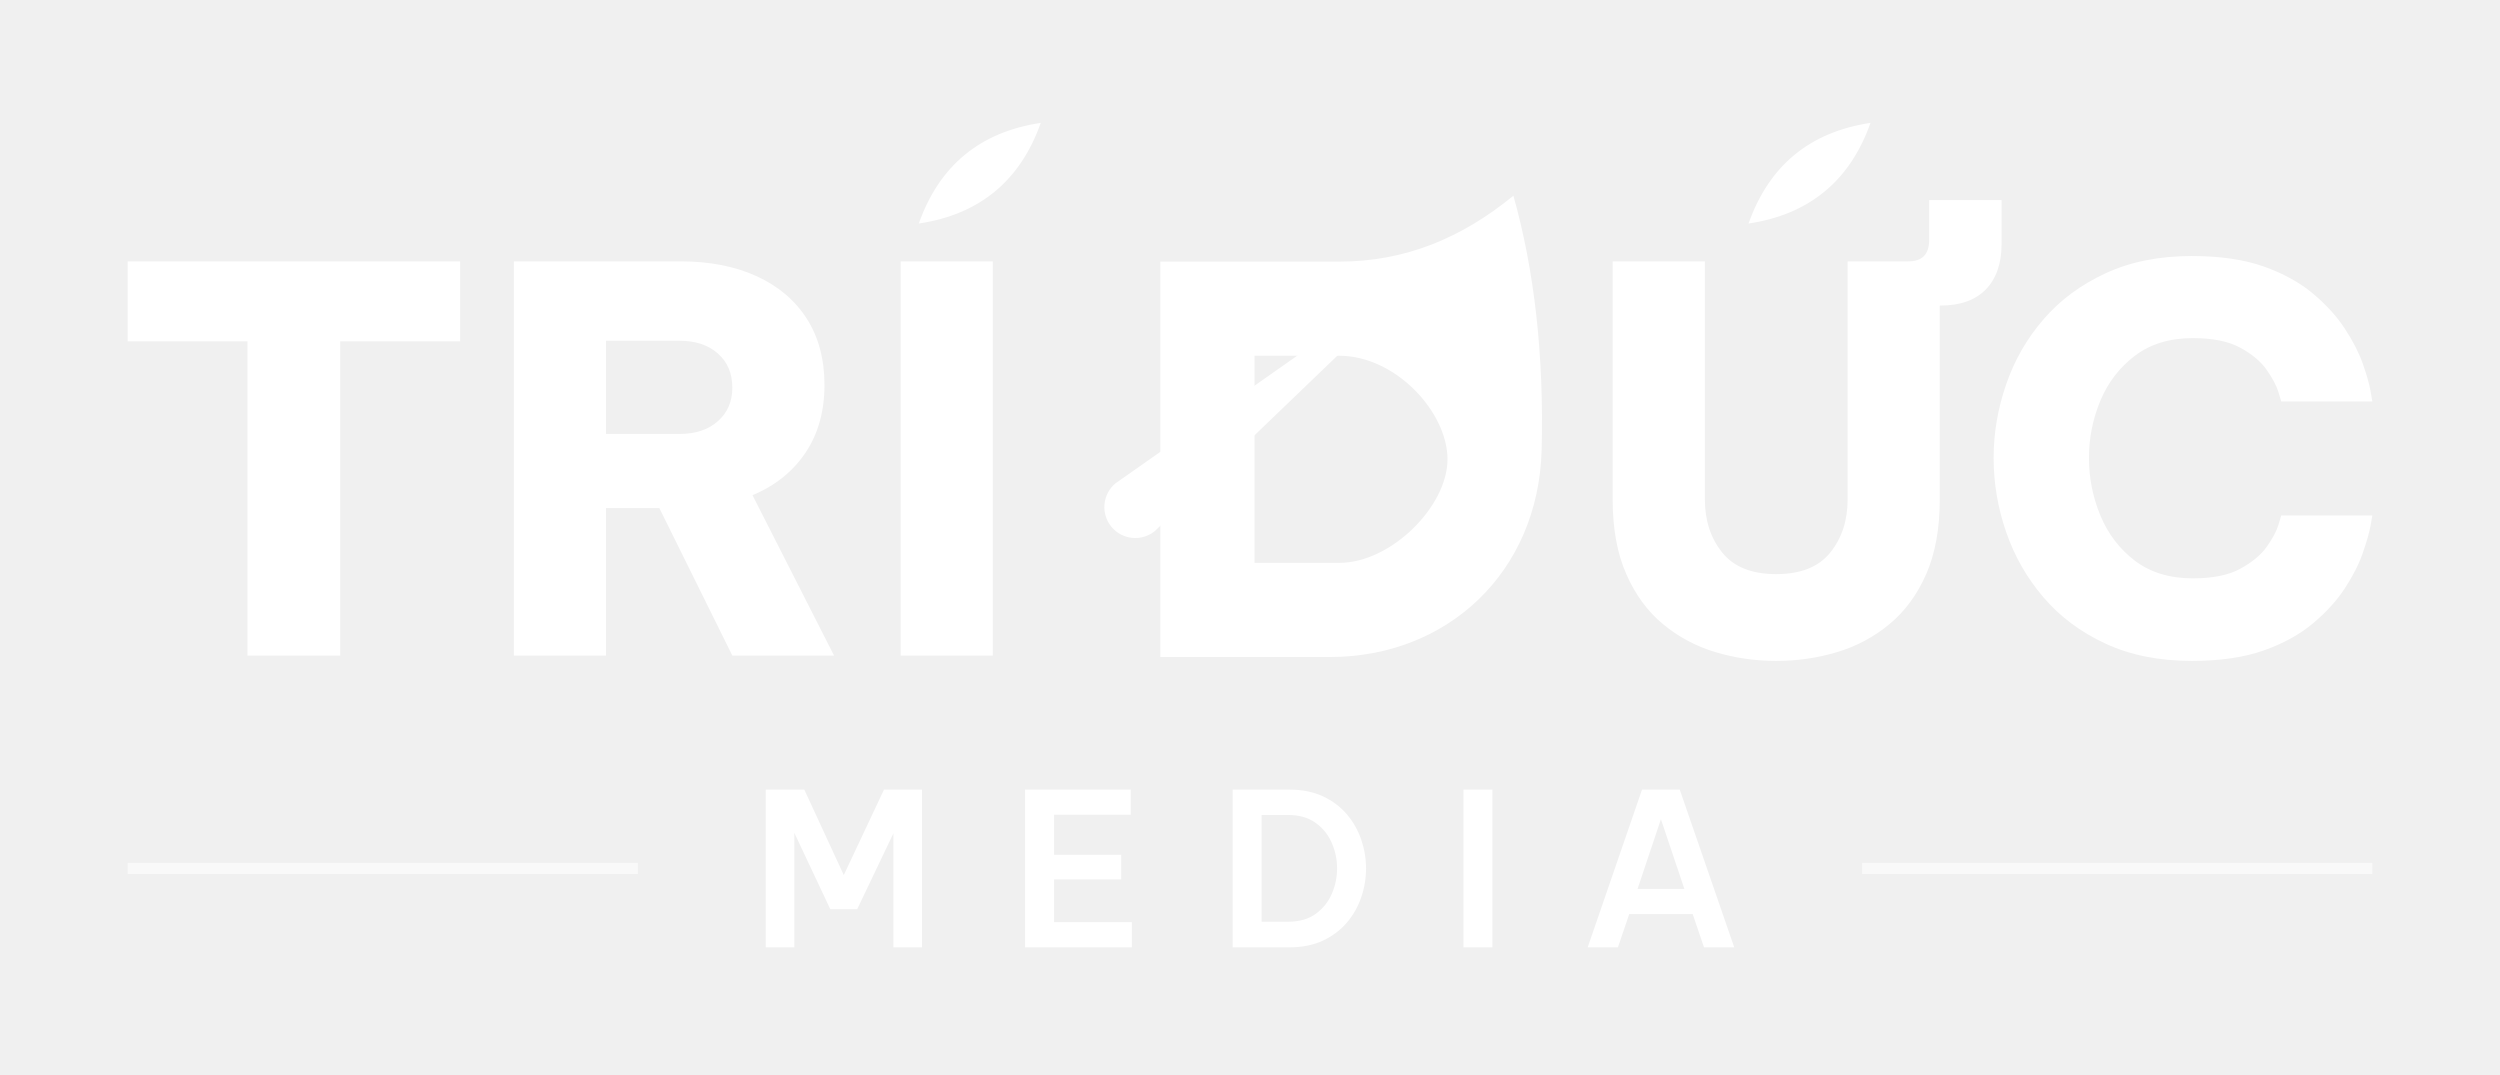
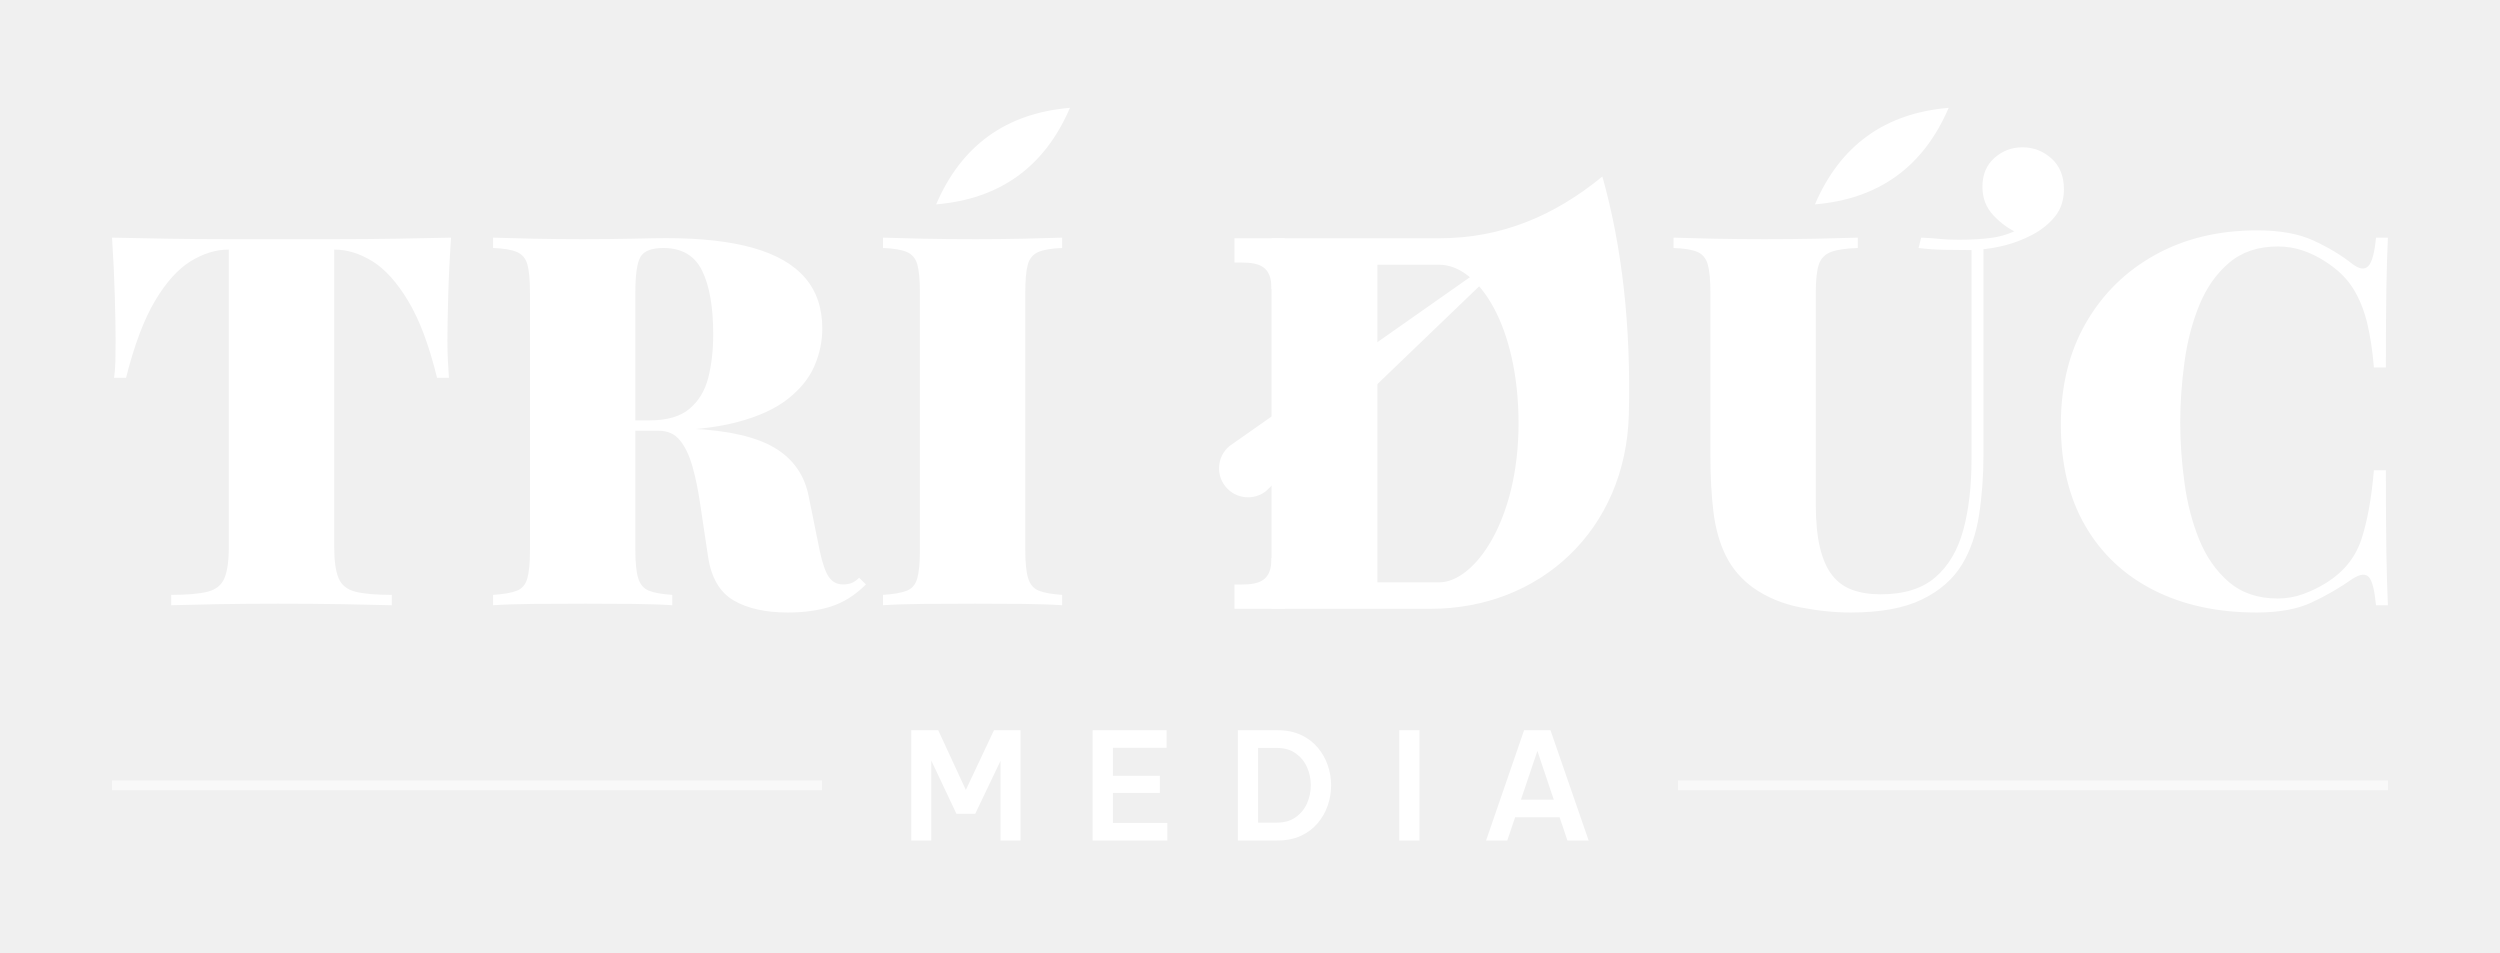
- <svg xmlns="http://www.w3.org/2000/svg" viewBox="-13.53 -14.76 313.35 134.74" role="img" aria-label="Trí Đức Media">
-   <path fill="#FFFFFF" d="M29.11 67.41L17.49 67.41L17.49 28.02L2.47 28.02L2.47 18.00L44.14 18.00L44.14 28.02L29.11 28.02L29.11 67.41ZM62.43 67.41L50.88 67.41L50.88 18.00L71.78 18.00Q77.26 18.00 81.33 19.87Q85.40 21.74 87.61 25.21Q89.81 28.68 89.81 33.49L89.81 33.49Q89.81 38.43 87.44 41.97Q85.07 45.51 80.79 47.31L80.79 47.31L91.01 67.41L78.26 67.41L69.11 48.92L62.43 48.92L62.43 67.41ZM71.65 27.95L71.65 27.95L62.43 27.95L62.43 39.63L71.65 39.63Q74.65 39.63 76.45 38.03Q78.26 36.43 78.26 33.83L78.26 33.83Q78.26 31.15 76.45 29.55Q74.65 27.95 71.65 27.95ZM110.91 67.41L99.36 67.41L99.36 18.00L110.91 18.00L110.91 67.41ZM209.10 68.08L209.10 68.08Q205.16 68.08 201.49 66.98Q197.82 65.88 194.91 63.47Q192.01 61.07 190.31 57.20Q188.60 53.32 188.60 47.85L188.60 47.85L188.60 18.00L200.16 18.00L200.16 47.85Q200.16 51.79 202.33 54.49Q204.50 57.20 209.10 57.20L209.10 57.20Q213.71 57.20 215.88 54.49Q218.05 51.79 218.05 47.85L218.05 47.85L218.05 18.00L225.66 18.00Q228.27 18.00 228.27 15.33L228.27 15.33L228.27 10.32L237.35 10.32L237.35 15.80Q237.35 19.47 235.38 21.51Q233.41 23.54 229.67 23.54L229.67 23.54L229.60 23.54L229.60 47.85Q229.60 53.32 227.90 57.20Q226.20 61.07 223.29 63.47Q220.39 65.88 216.72 66.98Q213.04 68.08 209.10 68.08ZM261.19 68.08L261.19 68.08Q255.04 68.08 250.37 65.91Q245.69 63.74 242.59 60.10Q239.48 56.46 237.92 51.92Q236.35 47.38 236.35 42.64L236.35 42.64Q236.35 37.97 237.92 33.42Q239.48 28.88 242.59 25.28Q245.69 21.67 250.37 19.50Q255.04 17.33 261.19 17.33L261.19 17.33Q266.46 17.33 270.17 18.63Q273.87 19.94 276.38 22.04Q278.88 24.14 280.38 26.45Q281.89 28.75 282.62 30.82Q283.35 32.89 283.59 34.23Q283.82 35.56 283.82 35.56L283.82 35.56L272.40 35.56Q272.40 35.56 272.04 34.36Q271.67 33.16 270.57 31.59Q269.47 30.02 267.26 28.82Q265.06 27.62 261.32 27.62L261.32 27.62Q256.98 27.62 254.07 29.82Q251.17 32.02 249.73 35.46Q248.30 38.90 248.30 42.64L248.30 42.64Q248.30 46.38 249.73 49.85Q251.17 53.32 254.07 55.53Q256.98 57.73 261.32 57.73L261.32 57.73Q265.06 57.73 267.26 56.53Q269.47 55.33 270.57 53.79Q271.67 52.25 272.04 51.05Q272.40 49.85 272.40 49.85L272.40 49.85L283.82 49.85Q283.82 49.85 283.59 51.15Q283.35 52.45 282.62 54.56Q281.89 56.66 280.38 58.97Q278.88 61.27 276.38 63.37Q273.87 65.48 270.17 66.78Q266.46 68.08 261.19 68.08Z" />
-   <g transform="translate(118.93 7.41) scale(0.59)">
-     <path fill="#FFFFFF" fill-rule="evenodd" d="M22 18H60C74 18 86 13 97 4C101.5 20 103.5 38 103 58C102.3 84 83 102 58 102H22ZM42 38H60C72 38 83 50 83 60C83 70 71 82 60 82H42Z" />
+ <svg xmlns="http://www.w3.org/2000/svg" viewBox="-14.29 -15.94 357.05 136.04" role="img" aria-label="Trí Đức Media">
+   <path fill="#FFFFFF" d="M50.13 18L50.13 18Q49.83 22.38 49.72 26.45Q49.61 30.53 49.61 32.68L49.61 32.68Q49.61 34.24 49.68 35.65Q49.76 37.06 49.83 38.02L49.83 38.02L48.13 38.02Q46.42 31.05 44.01 27.05Q41.60 23.04 38.89 21.37Q36.19 19.71 33.52 19.71L33.52 19.71L33.44 19.71L33.44 62.12Q33.44 65.16 34.07 66.64Q34.70 68.13 36.48 68.57Q38.26 69.02 41.67 69.02L41.67 69.02L41.67 70.50Q39.08 70.43 34.67 70.35Q30.25 70.28 25.43 70.28L25.43 70.28Q20.84 70.28 16.76 70.35Q12.68 70.43 10.16 70.50L10.16 70.50L10.16 69.02Q13.57 69.02 15.35 68.57Q17.13 68.13 17.76 66.64Q18.39 65.16 18.39 62.12L18.39 62.12L18.39 19.71L18.32 19.71Q15.65 19.71 12.94 21.37Q10.23 23.04 7.86 27.01Q5.49 30.98 3.71 38.02L3.71 38.02L2.00 38.02Q2.15 37.06 2.19 35.65Q2.22 34.24 2.22 32.68L2.22 32.68Q2.22 30.53 2.11 26.45Q2.00 22.38 1.71 18L1.71 18Q5.26 18.07 9.57 18.15Q13.87 18.22 18.17 18.22Q22.47 18.22 25.95 18.22L25.95 18.22Q29.44 18.22 33.74 18.22Q38.04 18.22 42.34 18.15Q46.64 18.07 50.13 18ZM56.13 19.48L56.13 18Q58.28 18.07 61.81 18.15Q65.33 18.22 68.89 18.22L68.89 18.22Q72.60 18.22 76.01 18.15Q79.42 18.07 80.83 18.07L80.83 18.07Q88.39 18.07 93.32 19.48Q98.25 20.89 100.70 23.75Q103.15 26.60 103.15 30.98L103.15 30.98Q103.15 33.72 102.03 36.32Q100.92 38.91 98.25 41.02Q95.58 43.14 90.95 44.36Q86.31 45.58 79.19 45.58L79.19 45.58L72.08 45.58L72.08 44.10L78.45 44.10Q82.24 44.10 84.20 42.43Q86.17 40.76 86.87 37.98Q87.57 35.20 87.57 31.79L87.57 31.79Q87.57 25.93 85.98 22.71Q84.39 19.48 80.46 19.48L80.46 19.48Q77.93 19.48 77.19 20.74Q76.45 22.00 76.45 25.86L76.45 25.86L76.45 62.64Q76.45 65.31 76.86 66.64Q77.27 67.98 78.38 68.42Q79.49 68.87 81.72 69.02L81.72 69.02L81.72 70.50Q79.57 70.35 76.19 70.31Q72.82 70.28 69.33 70.28L69.33 70.28Q65.33 70.28 61.81 70.31Q58.28 70.35 56.13 70.50L56.13 70.50L56.13 69.02Q58.43 68.87 59.54 68.42Q60.66 67.98 61.03 66.64Q61.40 65.31 61.40 62.64L61.40 62.64L61.40 25.86Q61.40 23.12 61.03 21.82Q60.66 20.52 59.51 20.04Q58.36 19.56 56.13 19.48L56.13 19.48ZM71.78 45.58L71.63 44.32Q74.30 44.40 76.67 44.62Q79.05 44.84 81.05 45.03Q83.05 45.21 84.46 45.29L84.46 45.29Q92.39 45.66 96.36 48.03Q100.33 50.40 101.22 55.00L101.22 55.00L102.78 62.71Q103.37 65.46 104.11 66.50Q104.85 67.53 106.11 67.53L106.11 67.53Q106.85 67.53 107.37 67.31Q107.89 67.09 108.41 66.57L108.41 66.57L109.38 67.53Q107.08 69.83 104.37 70.69Q101.66 71.54 98.25 71.54L98.25 71.54Q93.43 71.54 90.47 69.80Q87.50 68.05 86.83 63.53L86.83 63.53L85.72 56.11Q85.28 53.07 84.61 50.70Q83.94 48.33 82.83 46.96Q81.72 45.58 79.79 45.58L79.79 45.58L71.78 45.58ZM137.40 18L137.40 18L137.40 19.48Q135.18 19.56 134.03 20.04Q132.88 20.52 132.51 21.82Q132.14 23.12 132.14 25.86L132.14 25.86L132.14 62.64Q132.14 65.31 132.55 66.64Q132.96 67.98 134.07 68.42Q135.18 68.87 137.40 69.02L137.40 69.02L137.40 70.50Q135.25 70.35 131.88 70.31Q128.51 70.28 125.02 70.28L125.02 70.28Q121.02 70.28 117.49 70.31Q113.97 70.35 111.82 70.50L111.82 70.50L111.82 69.02Q114.12 68.87 115.23 68.42Q116.35 67.98 116.72 66.64Q117.09 65.31 117.09 62.64L117.09 62.64L117.09 25.86Q117.09 23.12 116.72 21.82Q116.35 20.52 115.20 20.04Q114.05 19.56 111.82 19.48L111.82 19.48L111.82 18Q113.97 18.07 117.49 18.15Q121.02 18.22 125.02 18.22L125.02 18.22Q128.51 18.22 131.88 18.15Q135.25 18.07 137.40 18ZM250.01 71.54L250.01 71.54Q246.60 71.54 242.81 70.80Q239.03 70.06 236.07 67.98L236.07 67.98Q233.54 66.13 232.21 63.46Q230.88 60.79 230.43 57.23Q229.99 53.67 229.99 49.14L229.99 49.14L229.99 25.86Q229.99 23.12 229.61 21.82Q229.24 20.52 228.13 20.04Q227.02 19.56 224.72 19.48L224.72 19.48L224.72 18Q226.87 18.07 230.39 18.15Q233.92 18.22 237.77 18.22L237.77 18.22Q241.63 18.22 245.19 18.15Q248.75 18.07 251.04 18L251.04 18L251.04 19.48Q248.52 19.56 247.23 20.04Q245.93 20.52 245.48 21.82Q245.04 23.12 245.04 25.86L245.04 25.86L245.04 56.11Q245.04 59.75 245.63 62.23Q246.22 64.72 247.37 66.20Q248.52 67.68 250.27 68.31Q252.01 68.94 254.31 68.94L254.31 68.94Q259.28 68.94 262.09 66.53Q264.91 64.12 266.10 59.78Q267.28 55.45 267.28 49.74L267.28 49.74L267.28 19.33L267.43 19.78Q265.50 19.78 263.54 19.74Q261.57 19.71 259.72 19.48L259.72 19.48L260.09 18Q261.80 18.07 262.83 18.19Q263.87 18.30 265.50 18.30L265.50 18.30Q268.32 18.30 270.32 18Q272.33 17.70 274.11 16.74L274.11 16.74L273.88 17.33Q272.03 16.52 270.44 14.85Q268.84 13.18 268.84 10.73L268.84 10.73Q268.84 8.14 270.55 6.62Q272.25 5.10 274.55 5.10L274.55 5.10Q276.92 5.10 278.70 6.69Q280.48 8.29 280.48 11.10L280.48 11.10Q280.48 13.40 279.19 15.00Q277.89 16.59 275.89 17.63L275.89 17.63Q274.03 18.59 272.14 19.08Q270.25 19.56 268.40 19.71L268.40 19.71L268.99 19.33L268.99 48.92Q268.99 53.52 268.36 57.60Q267.73 61.68 265.95 64.64L265.95 64.64Q264.02 67.83 260.20 69.68Q256.38 71.54 250.01 71.54ZM308.07 16.96L308.07 16.96Q312.96 16.96 316.11 18.41Q319.26 19.85 321.71 21.78L321.71 21.78Q323.19 22.89 323.97 22.04Q324.75 21.19 325.05 18L325.05 18L326.75 18Q326.61 20.97 326.53 25.23Q326.46 29.49 326.46 36.54L326.46 36.54L324.75 36.54Q324.46 32.98 323.79 30.20Q323.12 27.42 321.79 25.27Q320.45 23.12 317.93 21.49L317.93 21.49Q316.37 20.45 314.63 19.85Q312.89 19.26 311.03 19.26L311.03 19.26Q306.81 19.26 304.06 21.60Q301.32 23.93 299.80 27.68Q298.28 31.42 297.69 35.83Q297.09 40.25 297.09 44.40L297.09 44.40Q297.09 48.55 297.69 52.96Q298.28 57.38 299.80 61.12Q301.32 64.86 304.06 67.20Q306.81 69.54 311.03 69.54L311.03 69.54Q312.89 69.54 314.63 68.91Q316.37 68.28 317.93 67.31L317.93 67.31Q321.64 65.01 322.94 61.16Q324.23 57.30 324.75 51.22L324.75 51.22L326.46 51.22Q326.46 58.49 326.53 62.97Q326.61 67.46 326.75 70.50L326.75 70.50L325.05 70.50Q324.75 67.31 324.05 66.50Q323.34 65.68 321.71 66.72L321.71 66.72Q318.97 68.65 315.89 70.09Q312.81 71.54 307.99 71.54L307.99 71.54Q299.61 71.54 293.31 68.35Q287.01 65.16 283.52 59.15Q280.04 53.15 280.04 44.69L280.04 44.69Q280.04 36.39 283.63 30.16Q287.23 23.93 293.53 20.45Q299.84 16.96 308.07 16.96Z" />
+   <g transform="translate(153.45 6.75) scale(0.63)">
+     <path fill="#FFFFFF" fill-rule="evenodd" d="M22 18H60C74 18 86 13 97 4C101.5 20 103.5 38 103 58C102.3 84 83 102 58 102H22ZM46 24H60C69 24 78 38 78 60C78 82 68 96 60 96H46Z" />
+     <path fill="#FFFFFF" d="M13.6 18H25V29.5H22C22 24.5 19.5 23.5 15.1 23.5H13.6ZM13.6 102H25V90.5H22C22 95.5 19.5 96.5 15.1 96.5H13.6Z" />
    <path fill="#FFFFFF" d="M20.83 75.24L71.45 26.6L69.92 24.75L12.47 65.1A6.571 6.571 0 0 0 20.83 75.24Z" />
  </g>
-   <path fill="#FFFFFF" d="M101.63 13.26Q113.06 11.54 116.92 0.64Q105.49 2.36 101.63 13.26ZM205.63 13.26Q217.06 11.54 220.92 0.64Q209.49 2.36 205.63 13.26Z" />
-   <path fill="#FFFFFF" d="M86.03 103.98L82.45 103.98L82.45 84.21L87.28 84.21L92.23 94.92L97.27 84.21L102.03 84.21L102.03 103.98L98.45 103.98L98.45 89.69L93.91 99.20L90.54 99.20L86.03 89.63L86.03 103.98ZM128.34 103.98L114.95 103.98L114.95 84.21L128.20 84.21L128.20 87.36L118.59 87.36L118.59 92.38L127.00 92.38L127.00 95.46L118.59 95.46L118.59 100.82L128.34 100.82L128.34 103.98ZM148.07 103.98L140.97 103.98L140.97 84.21L148.07 84.21Q150.48 84.21 152.28 85.05Q154.08 85.89 155.29 87.31Q156.49 88.73 157.09 90.49Q157.69 92.25 157.69 94.09L157.69 94.09Q157.69 95.94 157.09 97.70Q156.49 99.46 155.29 100.88Q154.08 102.29 152.28 103.14Q150.48 103.98 148.07 103.98L148.07 103.98ZM147.91 87.39L147.91 87.39L144.60 87.39L144.60 100.77L147.91 100.77Q150.00 100.77 151.36 99.80Q152.72 98.82 153.39 97.29Q154.06 95.75 154.06 94.07L154.06 94.07Q154.06 92.41 153.39 90.88Q152.72 89.34 151.36 88.37Q150.00 87.39 147.91 87.39ZM173.53 103.98L169.90 103.98L169.90 84.21L173.53 84.21L173.53 103.98ZM189.26 103.98L185.47 103.98L192.28 84.21L197.01 84.21L203.84 103.98L200.05 103.98L198.63 99.81L190.68 99.81L189.26 103.98ZM194.65 87.92L191.72 96.66L197.59 96.66L194.65 87.92Z" />
-   <rect x="2.47" y="93.39" width="63.95" height="1.4" fill="#FFFFFF" opacity="0.6" />
-   <rect x="219.87" y="93.39" width="63.95" height="1.4" fill="#FFFFFF" opacity="0.6" />
+   <path fill="#FFFFFF" d="M119.41 13.25Q133.11 12.09 138.52 -0.54Q124.83 0.62 119.41 13.25ZM244.92 13.25Q258.61 12.09 264.02 -0.54Q250.33 0.62 244.92 13.25Z" />
+   <path fill="#FFFFFF" d="M118.71 104.10L115.86 104.10L115.86 88.35L119.71 88.35L123.65 96.88L127.67 88.35L131.46 88.35L131.46 104.10L128.61 104.10L128.61 92.71L124.99 100.29L122.31 100.29L118.71 92.67L118.71 104.10ZM152.43 104.10L141.76 104.10L141.76 88.35L152.32 88.35L152.32 90.86L144.66 90.86L144.66 94.86L151.36 94.86L151.36 97.31L144.66 97.31L144.66 101.59L152.43 101.59L152.43 104.10ZM168.16 104.10L162.50 104.10L162.50 88.35L168.16 88.35Q170.07 88.35 171.51 89.02Q172.95 89.69 173.90 90.82Q174.86 91.95 175.34 93.35Q175.82 94.76 175.82 96.22L175.82 96.22Q175.82 97.69 175.34 99.10Q174.86 100.50 173.90 101.63Q172.95 102.76 171.51 103.43Q170.07 104.10 168.16 104.10L168.16 104.10ZM168.03 90.88L168.03 90.88L165.39 90.88L165.39 101.55L168.03 101.55Q169.69 101.55 170.77 100.77Q171.86 99.99 172.39 98.77Q172.92 97.54 172.92 96.20L172.92 96.20Q172.92 94.88 172.39 93.66Q171.86 92.44 170.77 91.66Q169.69 90.88 168.03 90.88ZM188.44 104.10L185.55 104.10L185.55 88.35L188.44 88.35L188.44 104.10ZM200.98 104.10L197.95 104.10L203.38 88.35L207.15 88.35L212.60 104.10L209.57 104.10L208.45 100.78L202.10 100.78L200.98 104.10ZM205.28 91.31L202.93 98.27L207.62 98.27L205.28 91.31Z" />
+   <rect x="1.71" y="95.52" width="101.39" height="1.4" fill="#FFFFFF" opacity="0.6" />
+   <rect x="225.37" y="95.52" width="101.39" height="1.4" fill="#FFFFFF" opacity="0.6" />
</svg>
